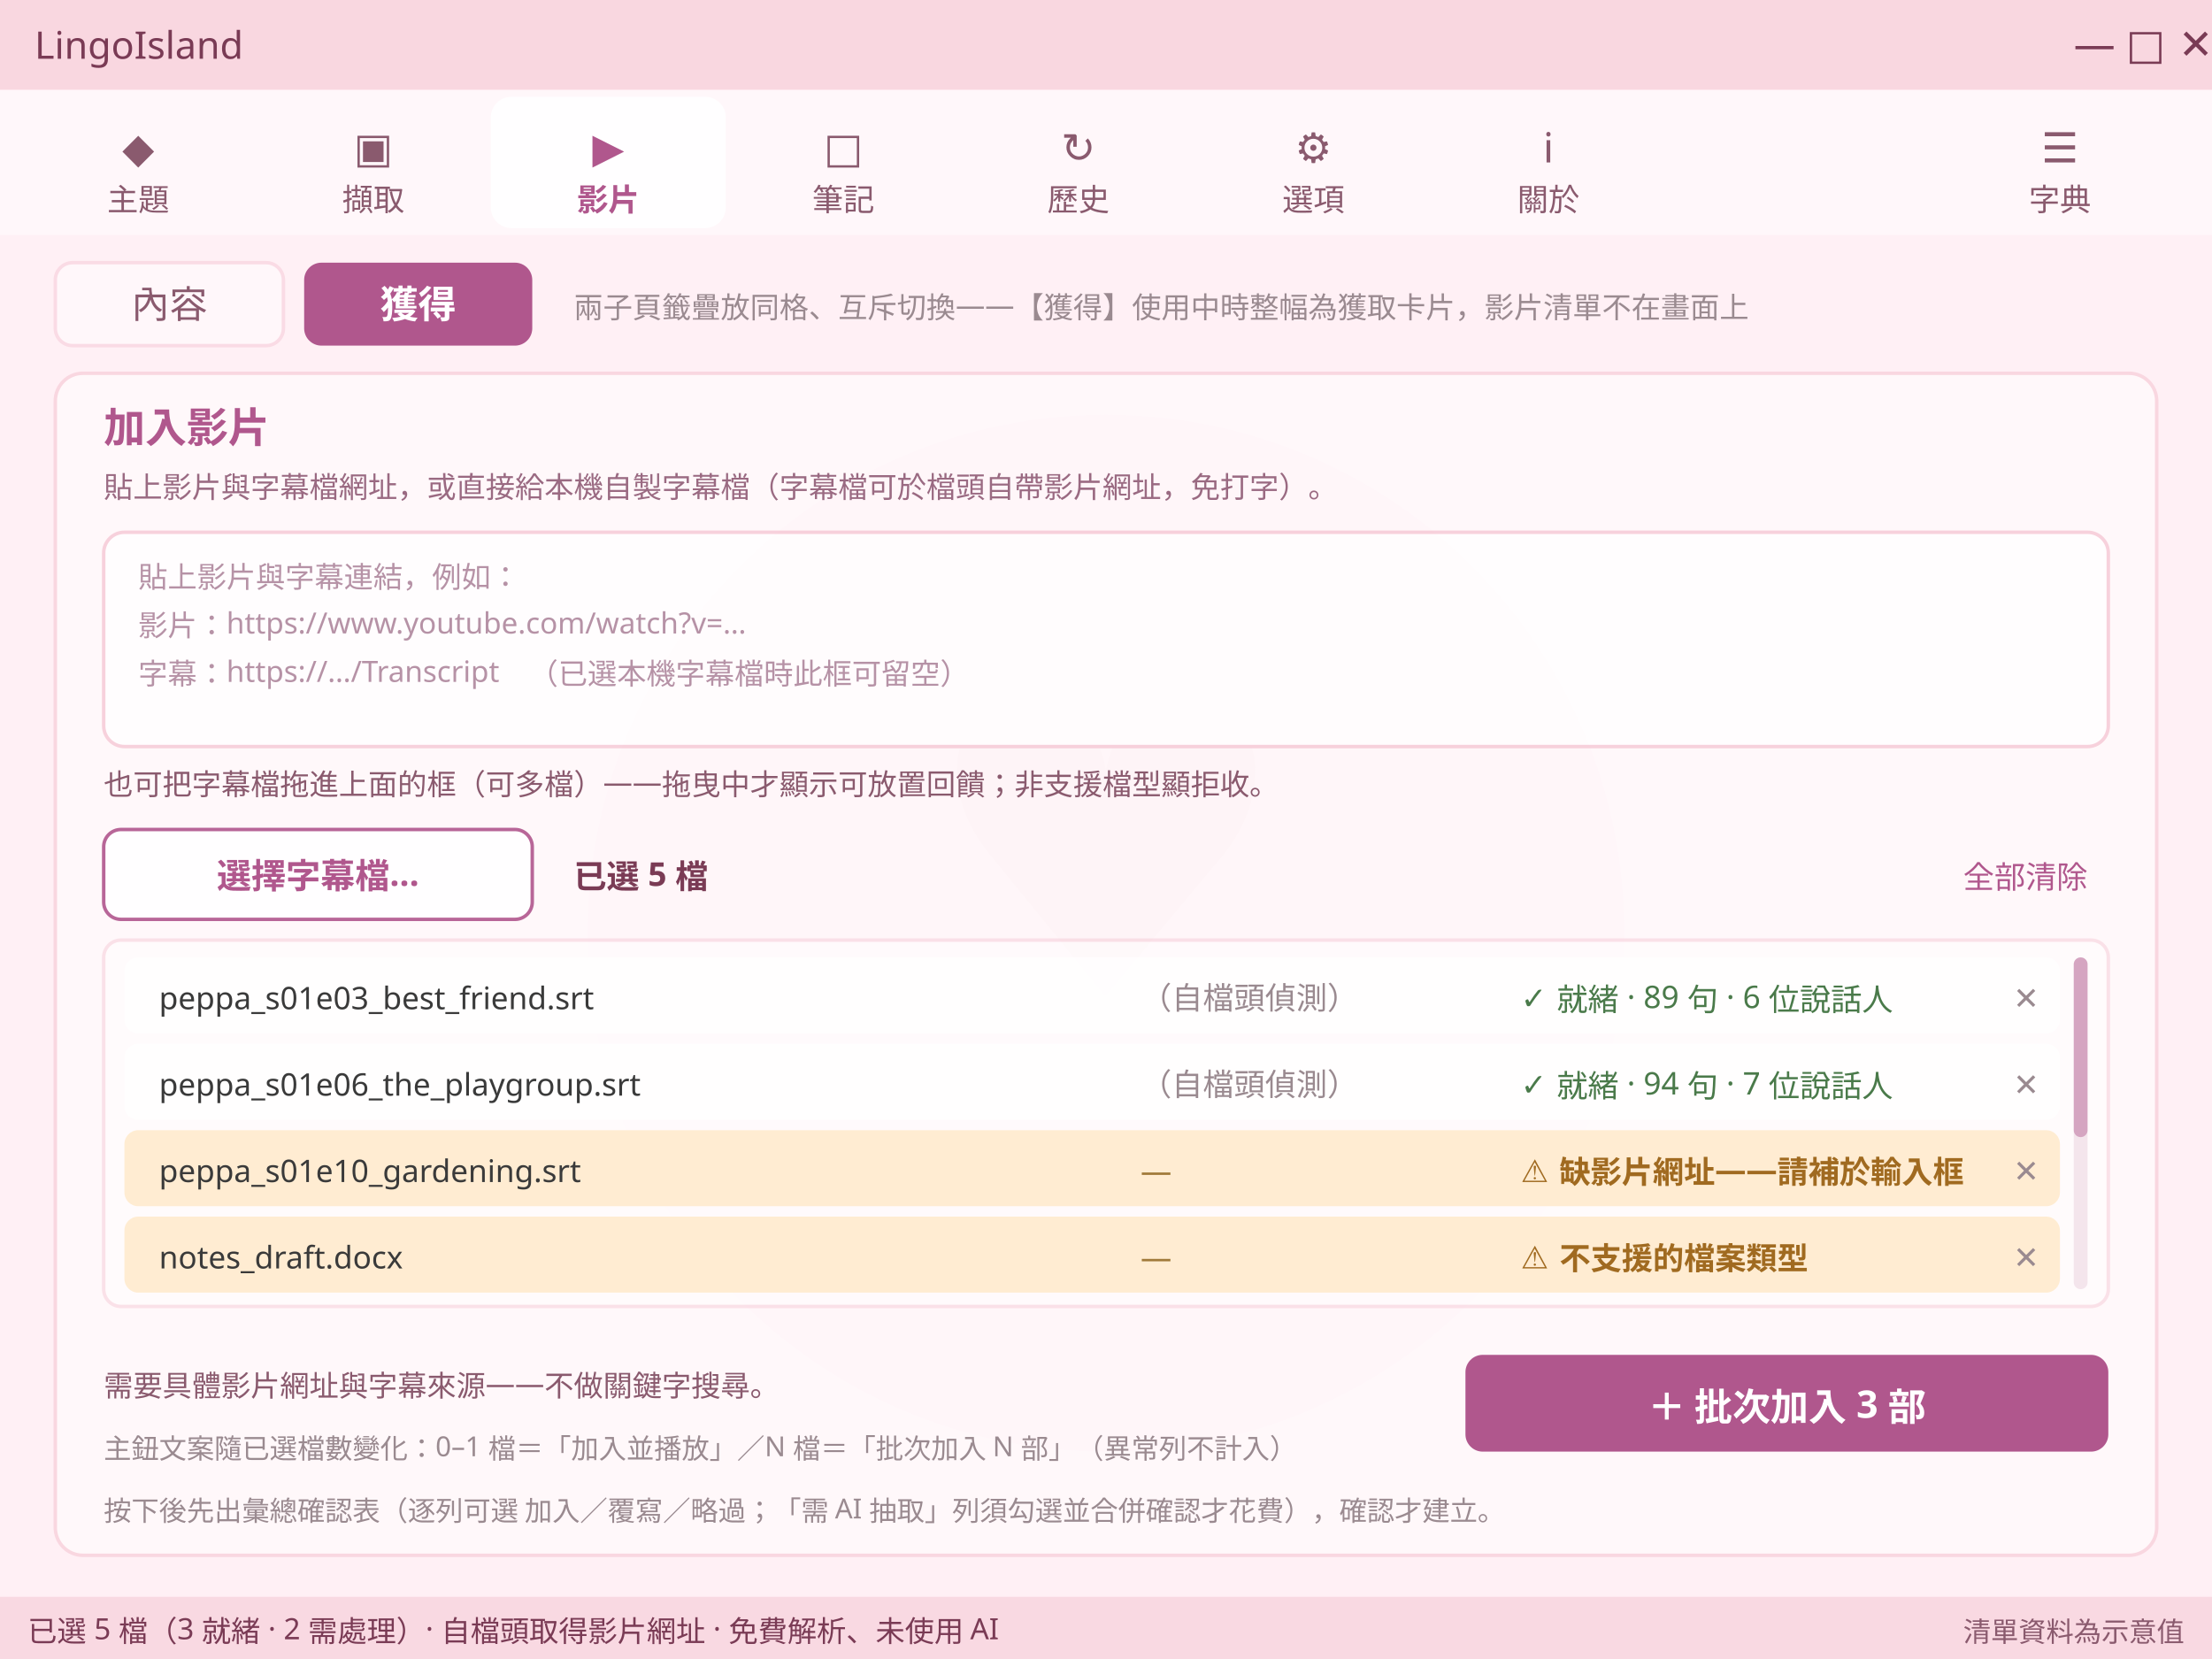
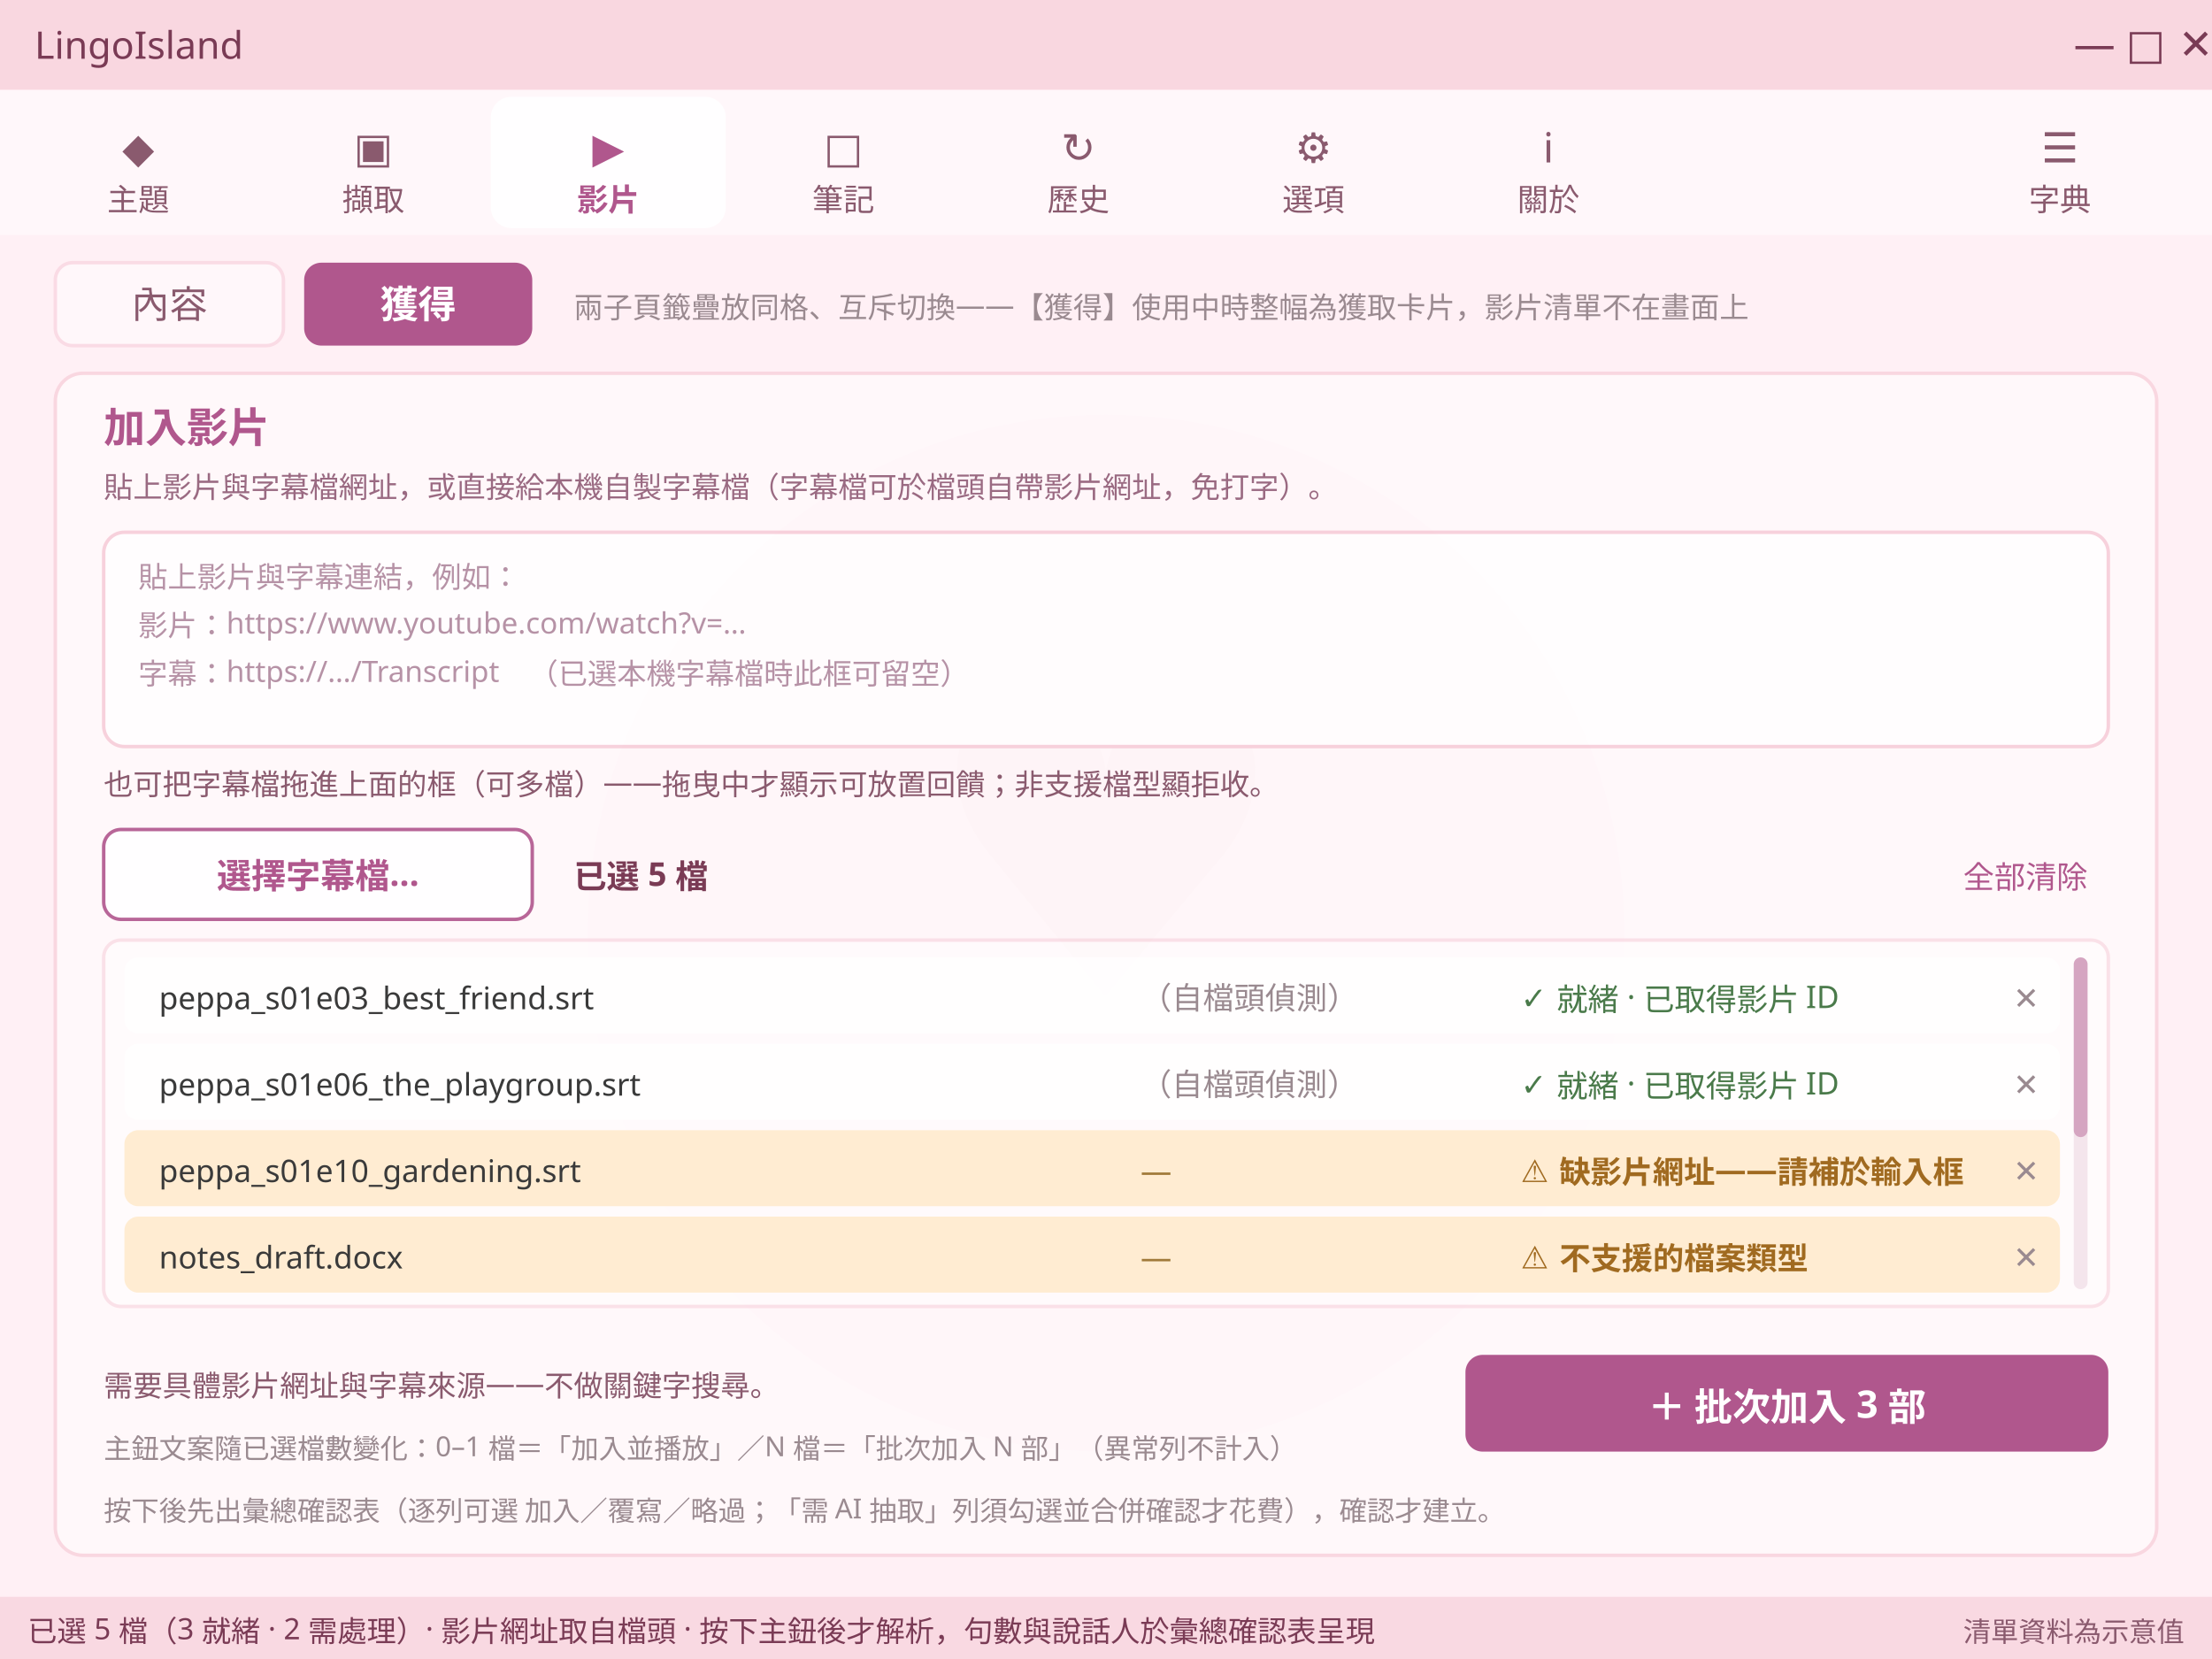
<svg xmlns="http://www.w3.org/2000/svg" width="640" height="480" viewBox="0 0 640 480" font-family="Segoe UI, Microsoft JhengHei, PingFang TC, system-ui, sans-serif">
  <rect width="640" height="480" fill="#FFF0F5" />
  <circle cx="320" cy="270" r="150" fill="#F4C2D0" opacity="0.10" />
  <text x="320" y="288" text-anchor="middle" font-size="120" fill="#F4C2D0" opacity="0.12">♥</text>
  <rect x="0" y="0" width="640" height="26" fill="#F4C2D0" opacity="0.55" />
  <text x="10" y="17" font-size="11" fill="#7a3b55">LingoIsland</text>
  <text x="600" y="17" font-size="12" fill="#7a3b55">— □ ✕</text>
  <g font-size="9" fill="#8a5a6e" text-anchor="middle">
    <rect x="0" y="26" width="640" height="42" fill="#FFFFFF" opacity="0.45" />
    <text x="40" y="47" font-size="12">◆</text>
    <text x="40" y="61">主題</text>
    <text x="108" y="47" font-size="12">▣</text>
    <text x="108" y="61">擷取</text>
    <rect x="142" y="28" width="68" height="38" rx="6" fill="#FFFFFF" opacity="0.92" />
    <text x="176" y="47" font-size="12" fill="#B0578D">▶</text>
    <text x="176" y="61" fill="#B0578D" font-weight="bold">影片</text>
    <text x="244" y="47" font-size="12">□</text>
    <text x="244" y="61">筆記</text>
    <text x="312" y="47" font-size="12">↻</text>
    <text x="312" y="61">歷史</text>
    <text x="380" y="47" font-size="12">⚙</text>
    <text x="380" y="61">選項</text>
    <text x="448" y="47" font-size="12">ℹ</text>
    <text x="448" y="61">關於</text>
    <text x="596" y="47" font-size="12">☰</text>
    <text x="596" y="61">字典</text>
  </g>
  <g font-size="11">
    <rect x="16" y="76" width="66" height="24" rx="5" fill="#FFFFFF" opacity="0.45" stroke="#F4C2D0" />
    <text x="49" y="92" text-anchor="middle" fill="#8a5a6e">內容</text>
    <rect x="88" y="76" width="66" height="24" rx="5" fill="#B0578D" />
    <text x="121" y="92" text-anchor="middle" fill="#ffffff" font-weight="bold">獲得</text>
    <text x="166" y="92" font-size="8.5" fill="#9a8a90">兩子頁籤疊放同格、互斥切換——【獲得】使用中時整幅為獲取卡片，影片清單不在畫面上</text>
  </g>
  <rect x="16" y="108" width="608" height="342" rx="8" fill="#FFFFFF" opacity="0.55" stroke="#F4C2D0" />
  <text x="30" y="128" font-size="12" fill="#B0578D" font-weight="bold">加入影片</text>
  <text x="30" y="144" font-size="8.5" fill="#9A6A82">貼上影片與字幕檔網址，或直接給本機自製字幕檔（字幕檔可於檔頭自帶影片網址，免打字）。</text>
  <rect x="30" y="154" width="580" height="62" rx="6" fill="#FFFFFF" opacity="0.72" stroke="#F4C2D0" />
  <g font-size="8.5" fill="#B692A6">
    <text x="40" y="170">貼上影片與字幕連結，例如：</text>
    <text x="40" y="184">影片：https://www.youtube.com/watch?v=…</text>
    <text x="40" y="198">字幕：https://…/Transcript　（已選本機字幕檔時此框可留空）</text>
  </g>
  <text x="30" y="230" font-size="8.5" fill="#8A5A6E">也可把字幕檔拖進上面的框（可多檔）——拖曳中才顯示可放置回饋；非支援檔型顯拒收。</text>
  <rect x="30" y="240" width="124" height="26" rx="5" fill="#FFFFFF" opacity="0.9" stroke="#B0578D" />
  <text x="92" y="257" font-size="10" fill="#B0578D" text-anchor="middle" font-weight="bold">選擇字幕檔…</text>
  <text x="166" y="257" font-size="9.5" fill="#7a3b55" font-weight="bold">已選 5 檔</text>
  <text x="604" y="257" font-size="9" fill="#B0578D" text-anchor="end">全部清除</text>
  <rect x="30" y="272" width="580" height="106" rx="5" fill="#FFFFFF" opacity="0.42" stroke="#F4C2D0" />
  <g font-size="9">
    <rect x="36" y="277" width="560" height="22" rx="4" fill="#FFFFFF" opacity="0.75" />
    <text x="46" y="292" fill="#3a3a3a">peppa_s01e03_best_friend.srt</text>
    <text x="330" y="292" fill="#9a8a90">（自檔頭偵測）</text>
-     <text x="440" y="292" fill="#4a7a4a">✓ 就緒 · 89 句 · 6 位說話人</text>
+     <text x="440" y="292" fill="#4a7a4a">✓ 就緒 · 已取得影片 ID</text>
    <text x="590" y="292" fill="#9a8a90" text-anchor="end">✕</text>
    <rect x="36" y="302" width="560" height="22" rx="4" fill="#FFFFFF" opacity="0.75" />
    <text x="46" y="317" fill="#3a3a3a">peppa_s01e06_the_playgroup.srt</text>
    <text x="330" y="317" fill="#9a8a90">（自檔頭偵測）</text>
-     <text x="440" y="317" fill="#4a7a4a">✓ 就緒 · 94 句 · 7 位說話人</text>
+     <text x="440" y="317" fill="#4a7a4a">✓ 就緒 · 已取得影片 ID</text>
    <text x="590" y="317" fill="#9a8a90" text-anchor="end">✕</text>
    <rect x="36" y="327" width="560" height="22" rx="4" fill="#FFE9C8" opacity="0.8" />
    <text x="46" y="342" fill="#3a3a3a">peppa_s01e10_gardening.srt</text>
    <text x="330" y="342" fill="#a07a3a">—</text>
    <text x="440" y="342" fill="#a06a20" font-weight="bold">⚠ 缺影片網址——請補於輸入框</text>
    <text x="590" y="342" fill="#9a8a90" text-anchor="end">✕</text>
    <rect x="36" y="352" width="560" height="22" rx="4" fill="#FFE9C8" opacity="0.8" />
    <text x="46" y="367" fill="#3a3a3a">notes_draft.docx</text>
    <text x="330" y="367" fill="#a07a3a">—</text>
    <text x="440" y="367" fill="#a06a20" font-weight="bold">⚠ 不支援的檔案類型</text>
    <text x="590" y="367" fill="#9a8a90" text-anchor="end">✕</text>
  </g>
  <rect x="600" y="277" width="4" height="52" rx="2" fill="#B0578D" opacity="0.45" />
  <rect x="600" y="277" width="4" height="96" rx="2" fill="#B0578D" opacity="0.14" />
  <text x="30" y="404" font-size="8.5" fill="#8A5A6E">需要具體影片網址與字幕來源——不做關鍵字搜尋。</text>
  <rect x="424" y="392" width="186" height="28" rx="5" fill="#B0578D" />
  <text x="517" y="411" font-size="11" fill="#ffffff" text-anchor="middle" font-weight="bold">＋ 批次加入 3 部</text>
  <text x="30" y="422" font-size="8" fill="#9a8a90">主鈕文案隨已選檔數變化：0–1 檔＝「加入並播放」／N 檔＝「批次加入 N 部」（異常列不計入）</text>
  <text x="30" y="440" font-size="8" fill="#9a8a90">按下後先出彙總確認表（逐列可選 加入／覆寫／略過；「需 AI 抽取」列須勾選並合併確認才花費），確認才建立。</text>
  <rect x="0" y="462" width="640" height="18" fill="#F4C2D0" opacity="0.5" />
-   <text x="8" y="475" font-size="8.5" fill="#7a3b55">已選 5 檔（3 就緒 · 2 需處理）· 自檔頭取得影片網址 · 免費解析、未使用 AI</text>
+   <text x="8" y="475" font-size="8.5" fill="#7a3b55">已選 5 檔（3 就緒 · 2 需處理）· 影片網址取自檔頭 · 按下主鈕後才解析，句數與說話人於彙總確認表呈現</text>
  <text x="632" y="475" font-size="8" fill="#8a5a6e" text-anchor="end">清單資料為示意值</text>
</svg>
